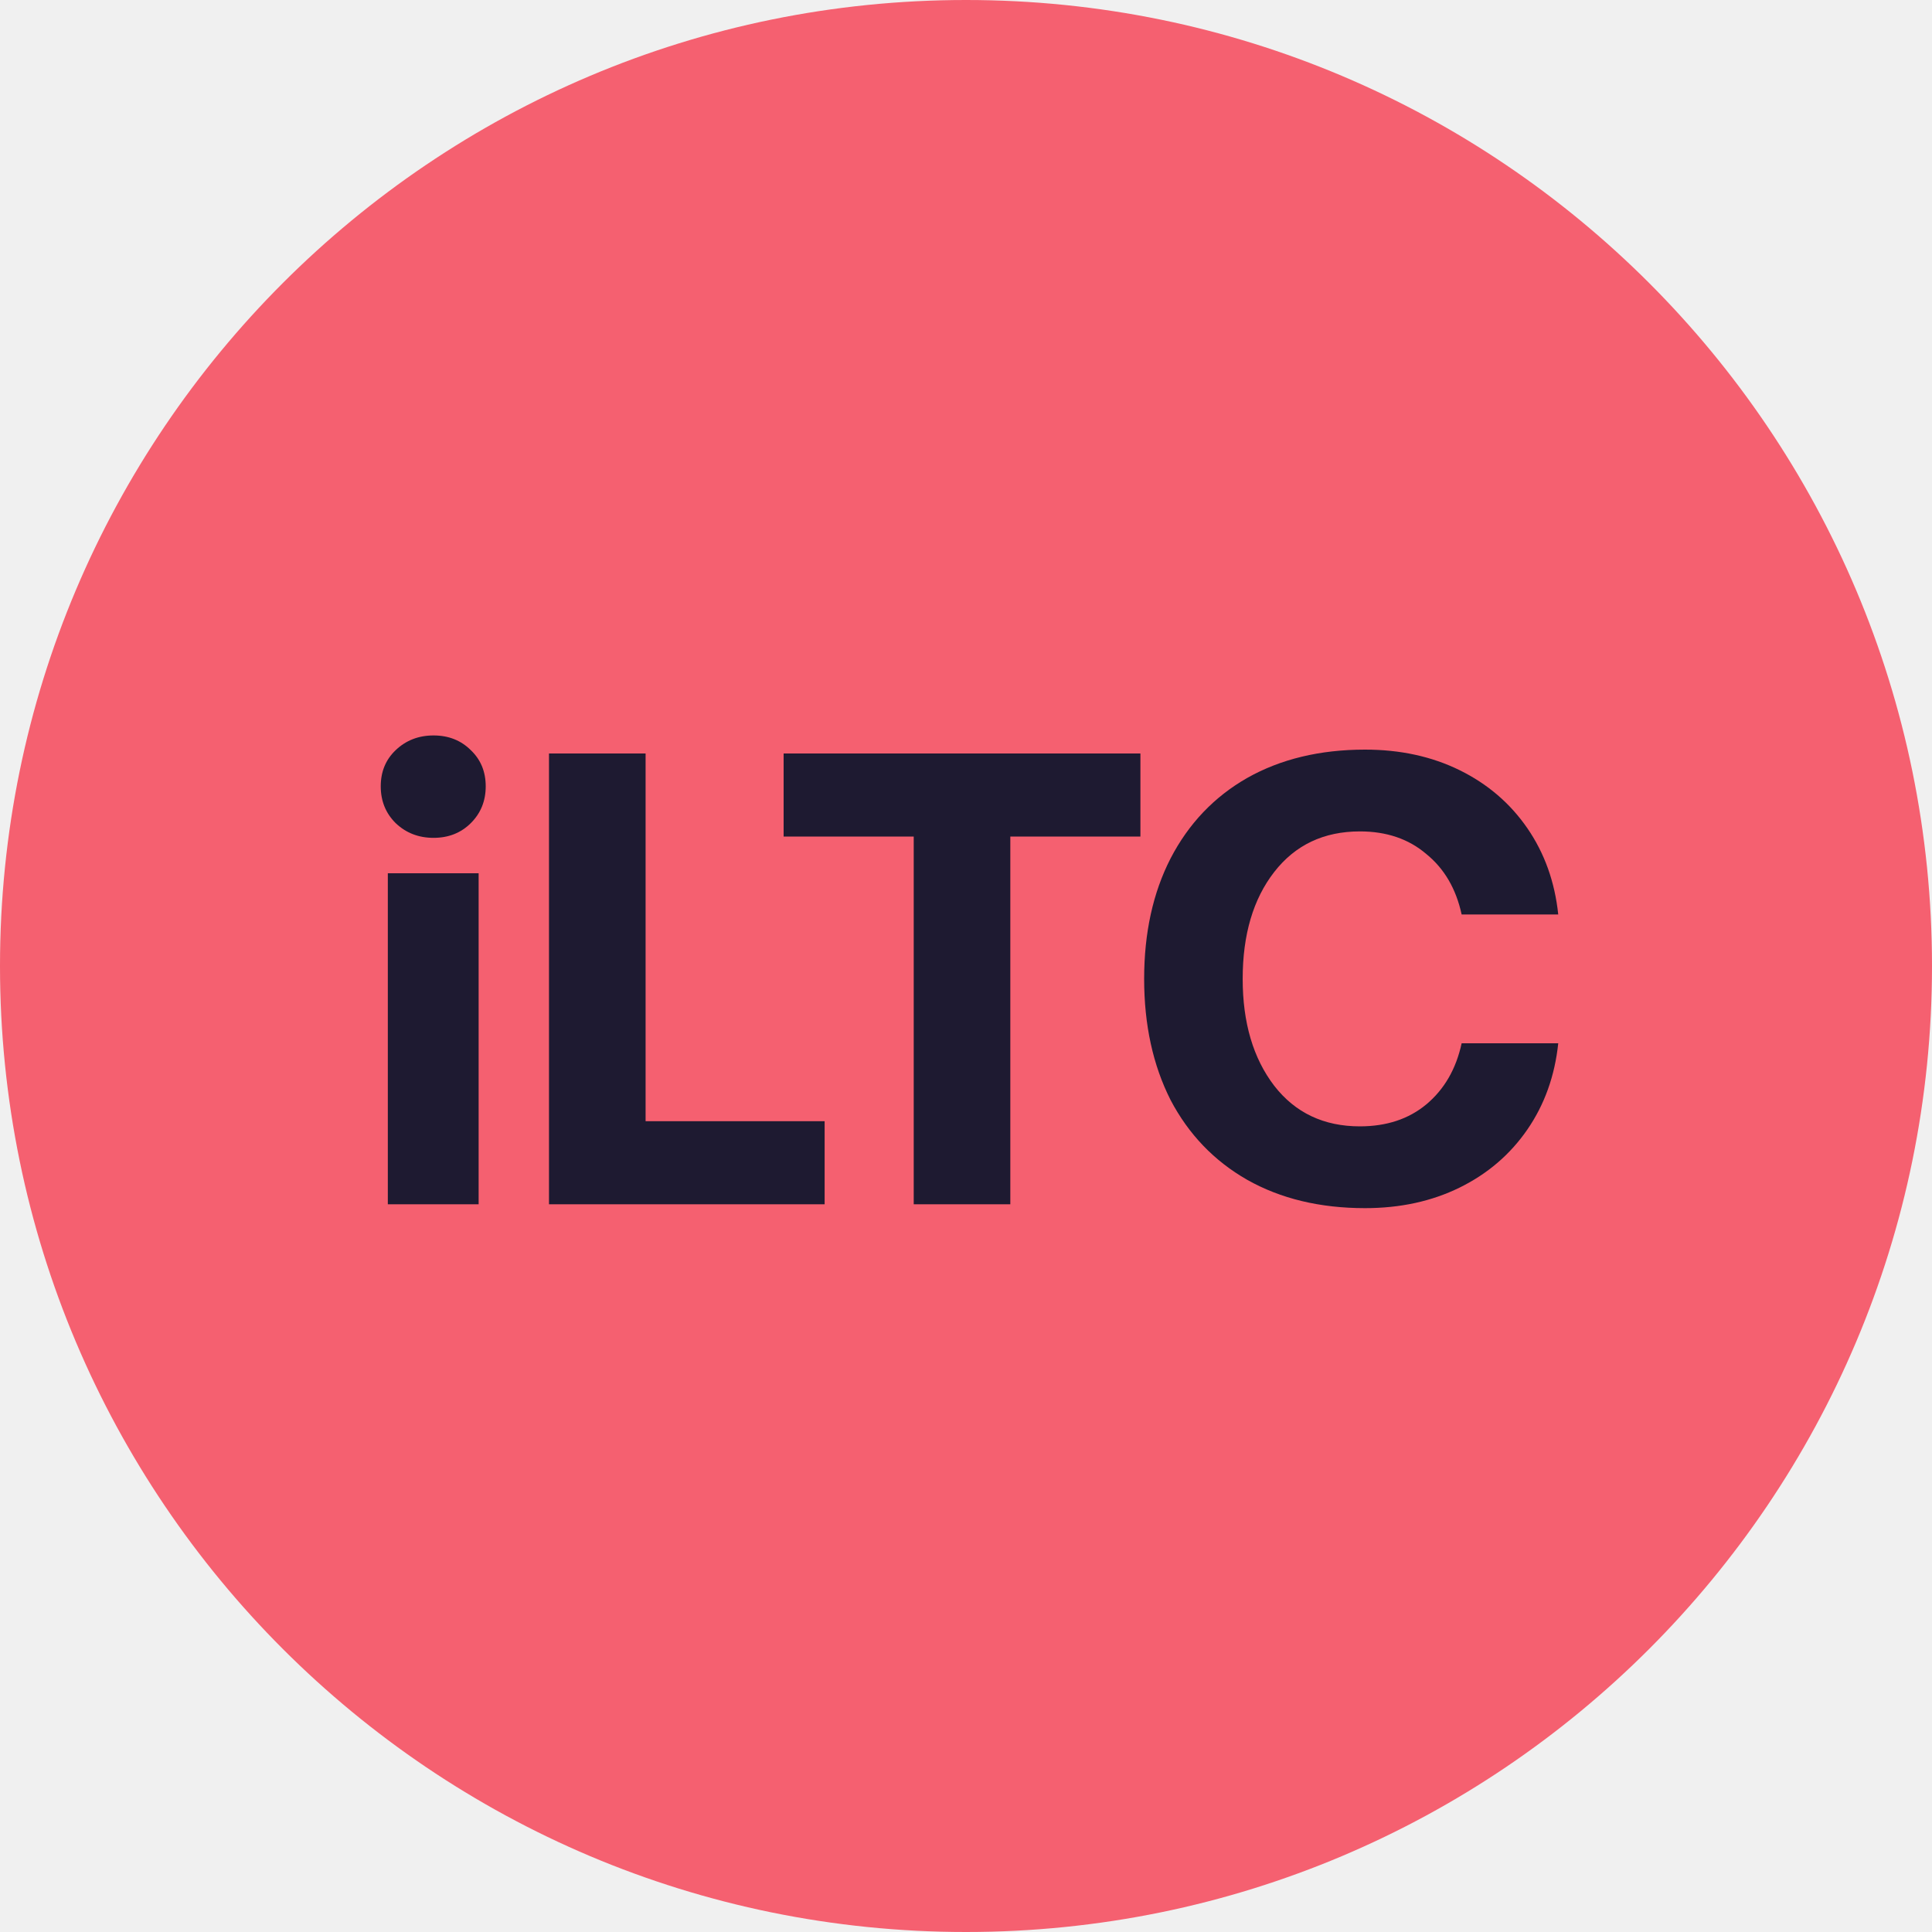
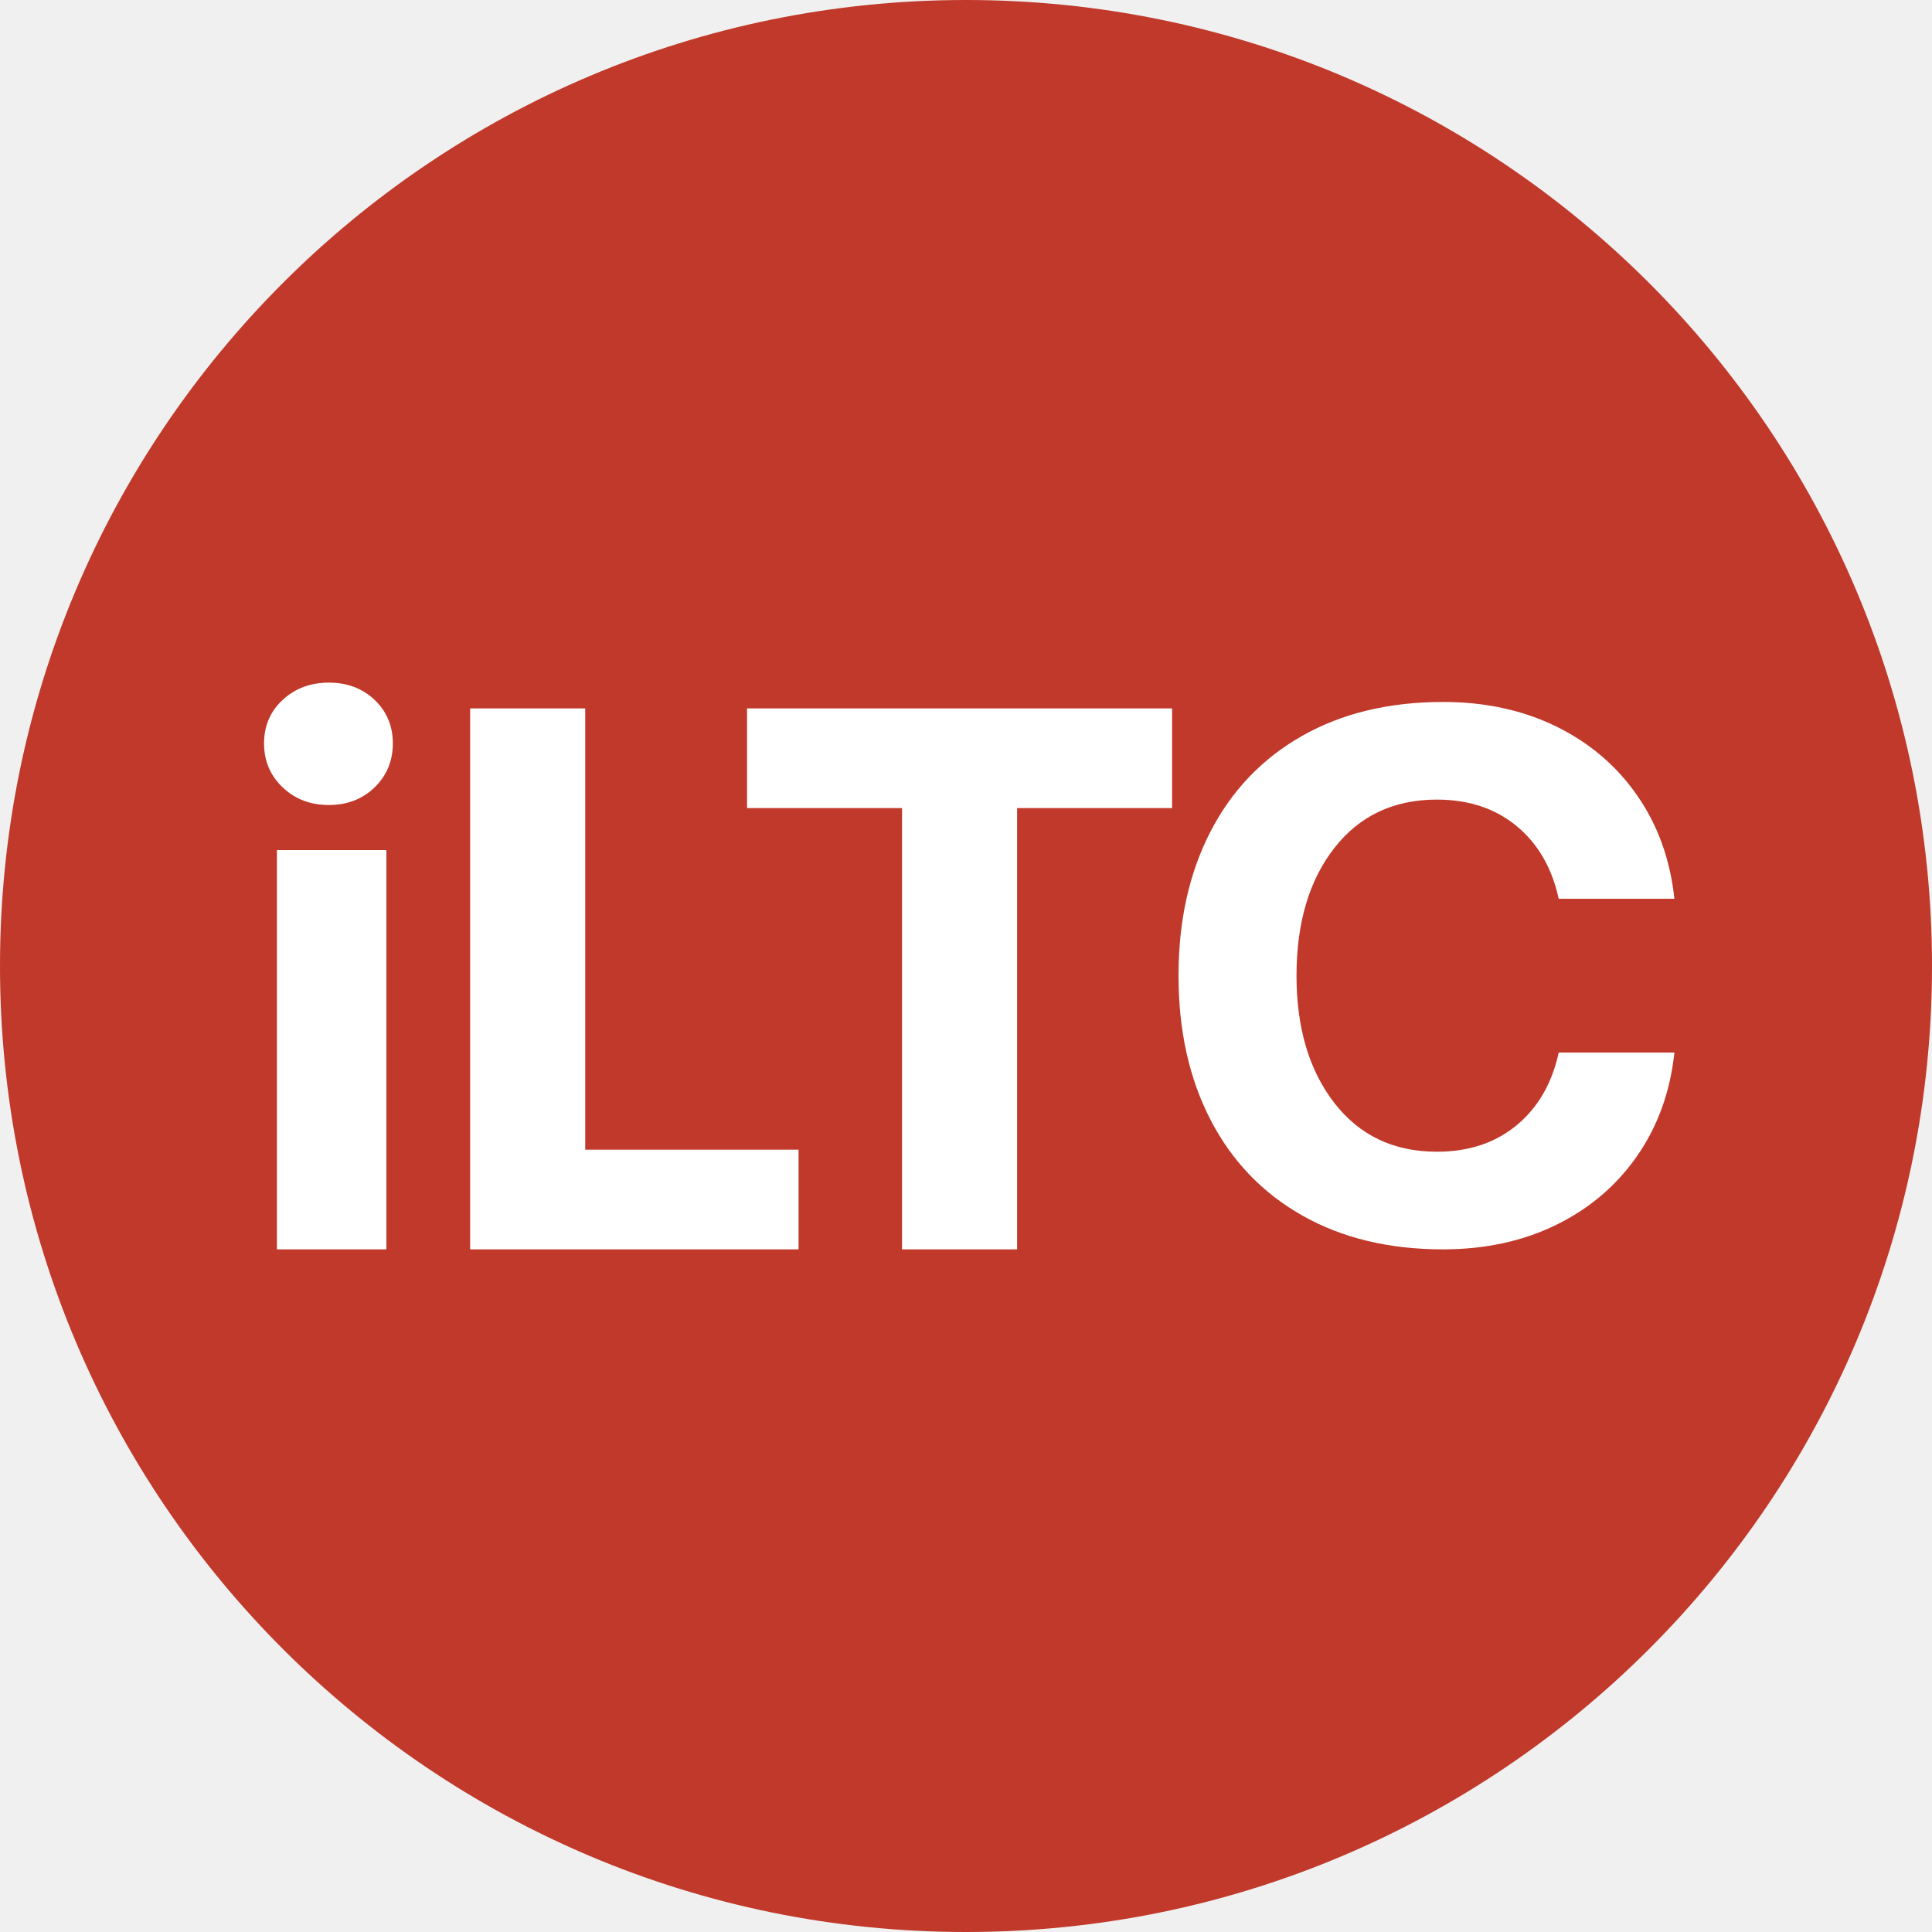
- <svg xmlns="http://www.w3.org/2000/svg" width="300" height="300" viewBox="0 0 300 300" fill="none">
-   <path d="M150 300C232.843 300 300 232.843 300 150C300 67.157 232.843 0 150 0C67.157 0 0 67.157 0 150C0 232.843 67.157 300 150 300Z" fill="#F56070" />
-   <path d="M67.322 114.2C69.655 114.2 71.589 114.967 73.122 116.5C74.655 117.967 75.422 119.833 75.422 122.1C75.422 124.367 74.655 126.267 73.122 127.8C71.589 129.333 69.655 130.1 67.322 130.1C64.989 130.1 63.022 129.333 61.422 127.8C59.889 126.267 59.122 124.367 59.122 122.1C59.122 119.833 59.889 117.967 61.422 116.5C63.022 114.967 64.989 114.2 67.322 114.2ZM60.222 135.6H74.322V187H60.222V135.6Z" fill="#1E1A31" />
-   <path d="M85.248 187V117H100.248V174.1H128.048V187H85.248Z" fill="#1E1A31" />
-   <path d="M121.682 117H177.082V129.9H156.882V187H141.882V129.9H121.682V117Z" fill="#1E1A31" />
-   <path d="M177.663 152C177.663 144.867 179.029 138.633 181.763 133.3C184.563 127.9 188.529 123.733 193.663 120.8C198.863 117.867 204.963 116.4 211.963 116.4C217.429 116.4 222.329 117.467 226.663 119.6C230.996 121.733 234.496 124.733 237.163 128.6C239.829 132.467 241.429 136.933 241.963 142H226.963C226.096 138 224.263 134.867 221.463 132.6C218.729 130.267 215.296 129.1 211.163 129.1C205.563 129.1 201.129 131.2 197.863 135.4C194.596 139.6 192.963 145.133 192.963 152C192.963 158.8 194.596 164.333 197.863 168.6C201.129 172.8 205.563 174.9 211.163 174.9C215.296 174.9 218.729 173.767 221.463 171.5C224.263 169.167 226.096 166 226.963 162H241.963C241.429 167.067 239.829 171.533 237.163 175.4C234.496 179.267 230.996 182.267 226.663 184.4C222.329 186.533 217.429 187.6 211.963 187.6C204.963 187.6 198.863 186.133 193.663 183.2C188.529 180.267 184.563 176.133 181.763 170.8C179.029 165.4 177.663 159.133 177.663 152Z" fill="#1E1A31" />
+ <svg xmlns="http://www.w3.org/2000/svg" width="300px" height="300px" viewBox="0 0 300 300" version="1.1">
+   <g id="Page-1" stroke="none" stroke-width="1" fill="none" fill-rule="evenodd">
+     <g id="iLTC">
+       <g id="iCEX" fill="#c0392b">
+         <g id="Oval-Copy">
+           <circle cx="150" cy="150" r="150" />
+         </g>
+       </g>
+       <path d="M51.061,125 C53.924,125 56.297,124.084 58.178,122.252 C60.059,120.419 61,118.149 61,115.44 C61,112.732 60.059,110.481 58.178,108.689 C56.297,106.896 53.924,106 51.061,106 C48.198,106 45.806,106.896 43.883,108.689 C41.961,110.481 41,112.732 41,115.44 C41,118.149 41.961,120.419 43.883,122.252 C45.806,124.084 48.198,125 51.061,125 Z M60,194 L60,132 L43,132 L43,194 L60,194 Z M124,194 L124,178.52 L90.874,178.52 L90.874,110 L73,110 L73,194 L124,194 Z M157.935,194 L157.935,125.48 L182,125.48 L182,110 L116,110 L116,125.48 L140.065,125.48 L140.065,194 L157.935,194 Z M224.075,194 C230.621,194 236.489,192.727 241.678,190.18 C246.867,187.633 251.059,184.051 254.252,179.435 C257.445,174.819 259.361,169.487 260,163.438 L260,163.438 L242.037,163.438 C240.999,168.213 238.824,171.974 235.511,174.72 C232.198,177.466 228.066,178.838 223.117,178.838 C216.411,178.838 211.102,176.312 207.19,171.258 C203.278,166.204 201.322,159.618 201.322,151.5 C201.322,143.302 203.278,136.697 207.19,131.683 C211.102,126.669 216.411,124.162 223.117,124.162 C228.066,124.162 232.198,125.534 235.511,128.28 C238.824,131.026 240.999,134.787 242.037,139.562 L242.037,139.562 L260,139.562 C259.361,133.513 257.445,128.181 254.252,123.565 C251.059,118.949 246.867,115.367 241.678,112.82 C236.489,110.273 230.621,109 224.075,109 C215.692,109 208.407,110.751 202.22,114.253 C196.033,117.755 191.283,122.709 187.97,129.116 C184.657,135.523 183,142.984 183,151.5 C183,160.016 184.657,167.477 187.97,173.884 C191.283,180.291 196.033,185.245 202.22,188.747 C208.407,192.249 215.692,194 224.075,194 Z" fill="#FFFFFF" fill-rule="nonzero" />
+     </g>
+   </g>
</svg>
